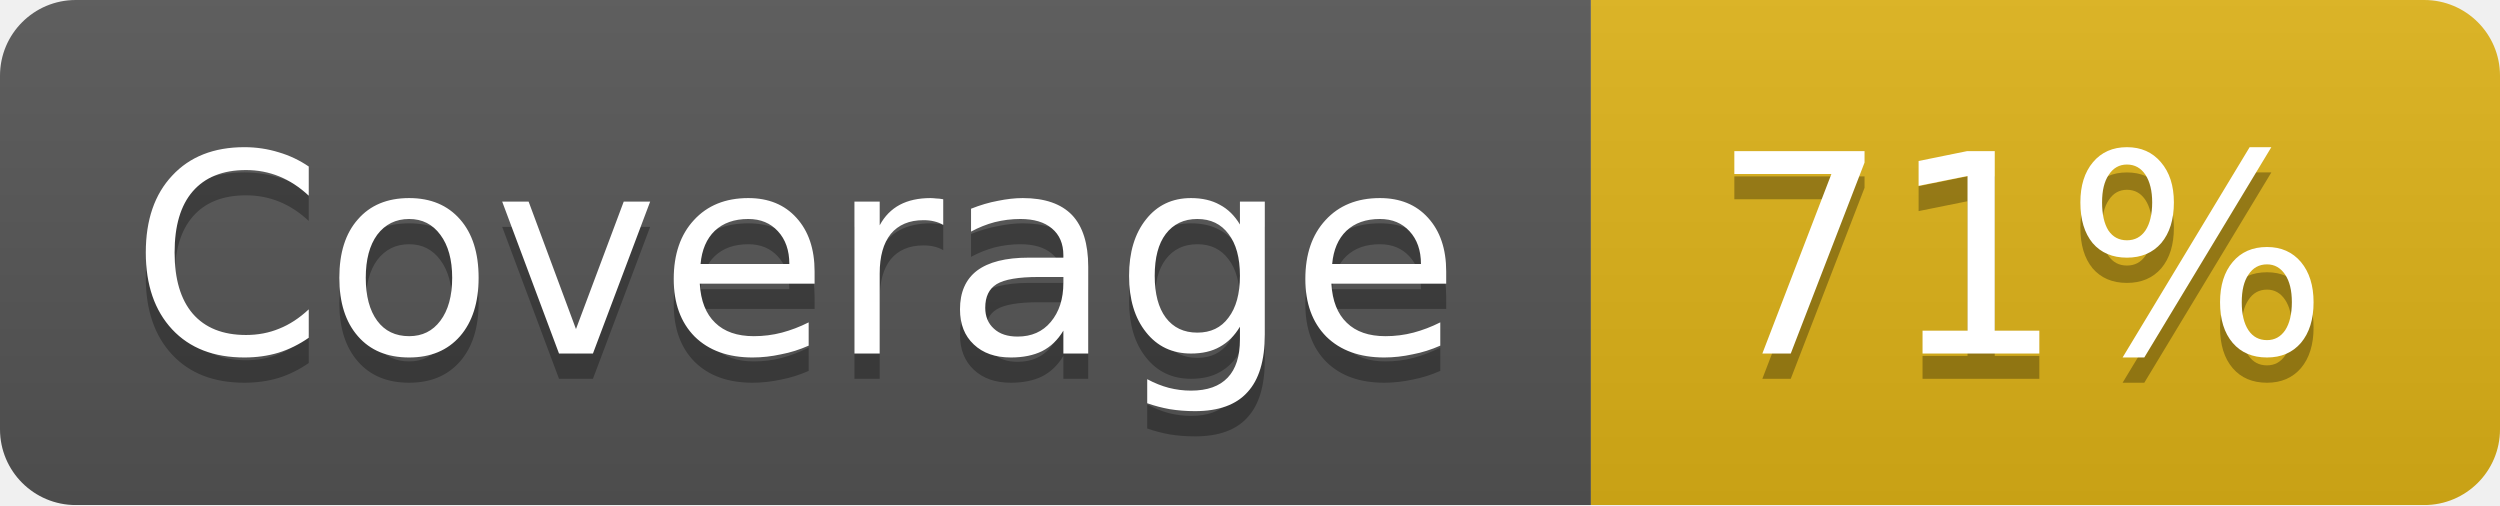
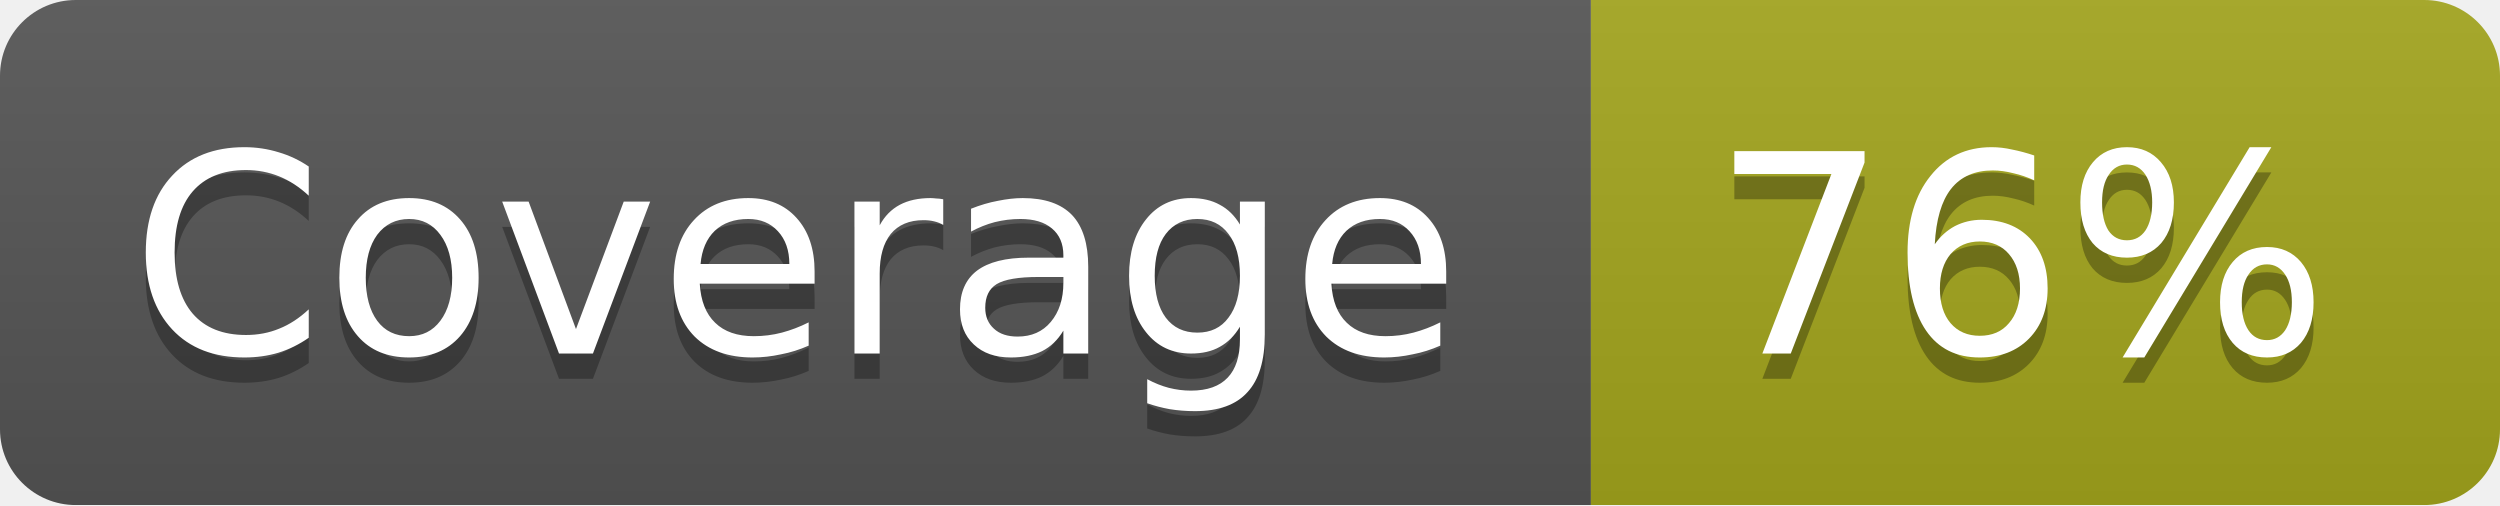
<svg xmlns="http://www.w3.org/2000/svg" width="99" height="20">
  <linearGradient id="b" x2="0" y2="100%">
    <stop offset="0" stop-color="#bbb" stop-opacity=".1" />
    <stop offset="1" stop-opacity=".1" />
  </linearGradient>
  <mask id="a">
    <rect width="99" height="20" rx="3" fill="#fff" />
  </mask>
  <g mask="url(#a)">
    <path fill="#555" d="M0 0h63v20H0z" />
-     <path fill="#dfb317" d="M63 0h36v20H63z" />
+     <path fill="#a4a61d" d="M63 0h36v20H63z" />
    <path fill="url(#b)" d="M0 0h99v20H0z" />
  </g>
  <g fill="#fff" text-anchor="middle" font-family="DejaVu Sans,Verdana,Geneva,sans-serif" font-size="11">
    <text x="31.5" y="15" fill="#010101" fill-opacity=".3">Coverage</text>
    <text x="31.5" y="14">Coverage</text>
-     <text x="80" y="15" fill="#010101" fill-opacity=".3">71%</text>
-     <text x="80" y="14">71%</text>
+     <text x="80" y="15" fill="#010101" fill-opacity=".3">76%</text>
+     <text x="80" y="14">76%</text>
  </g>
</svg>
